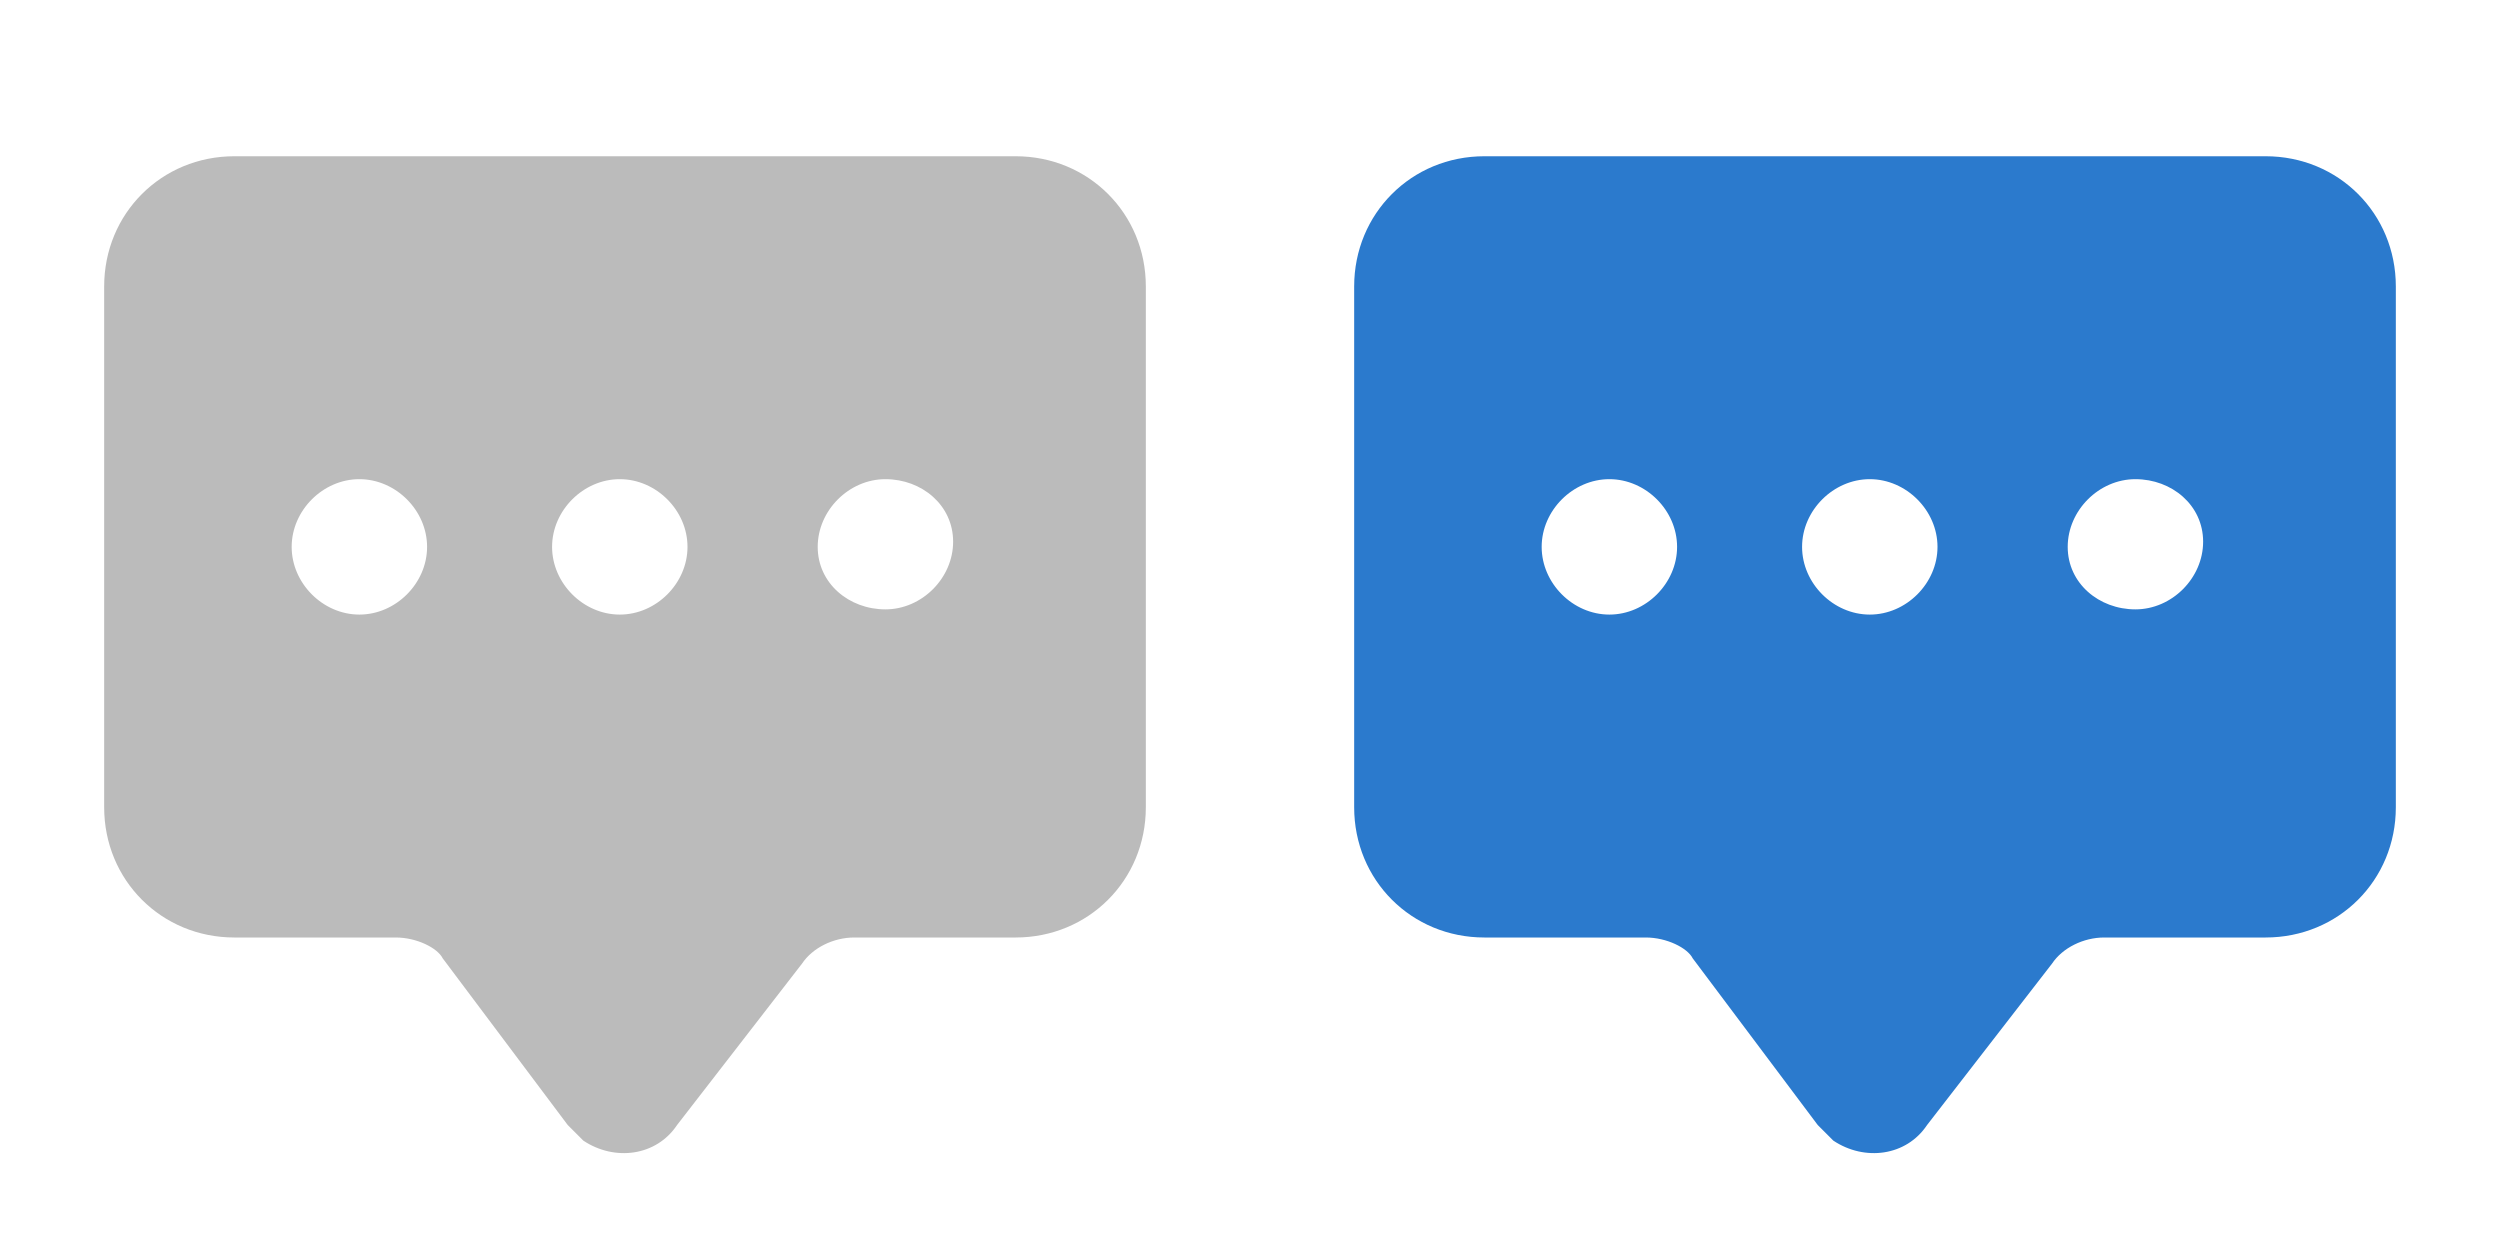
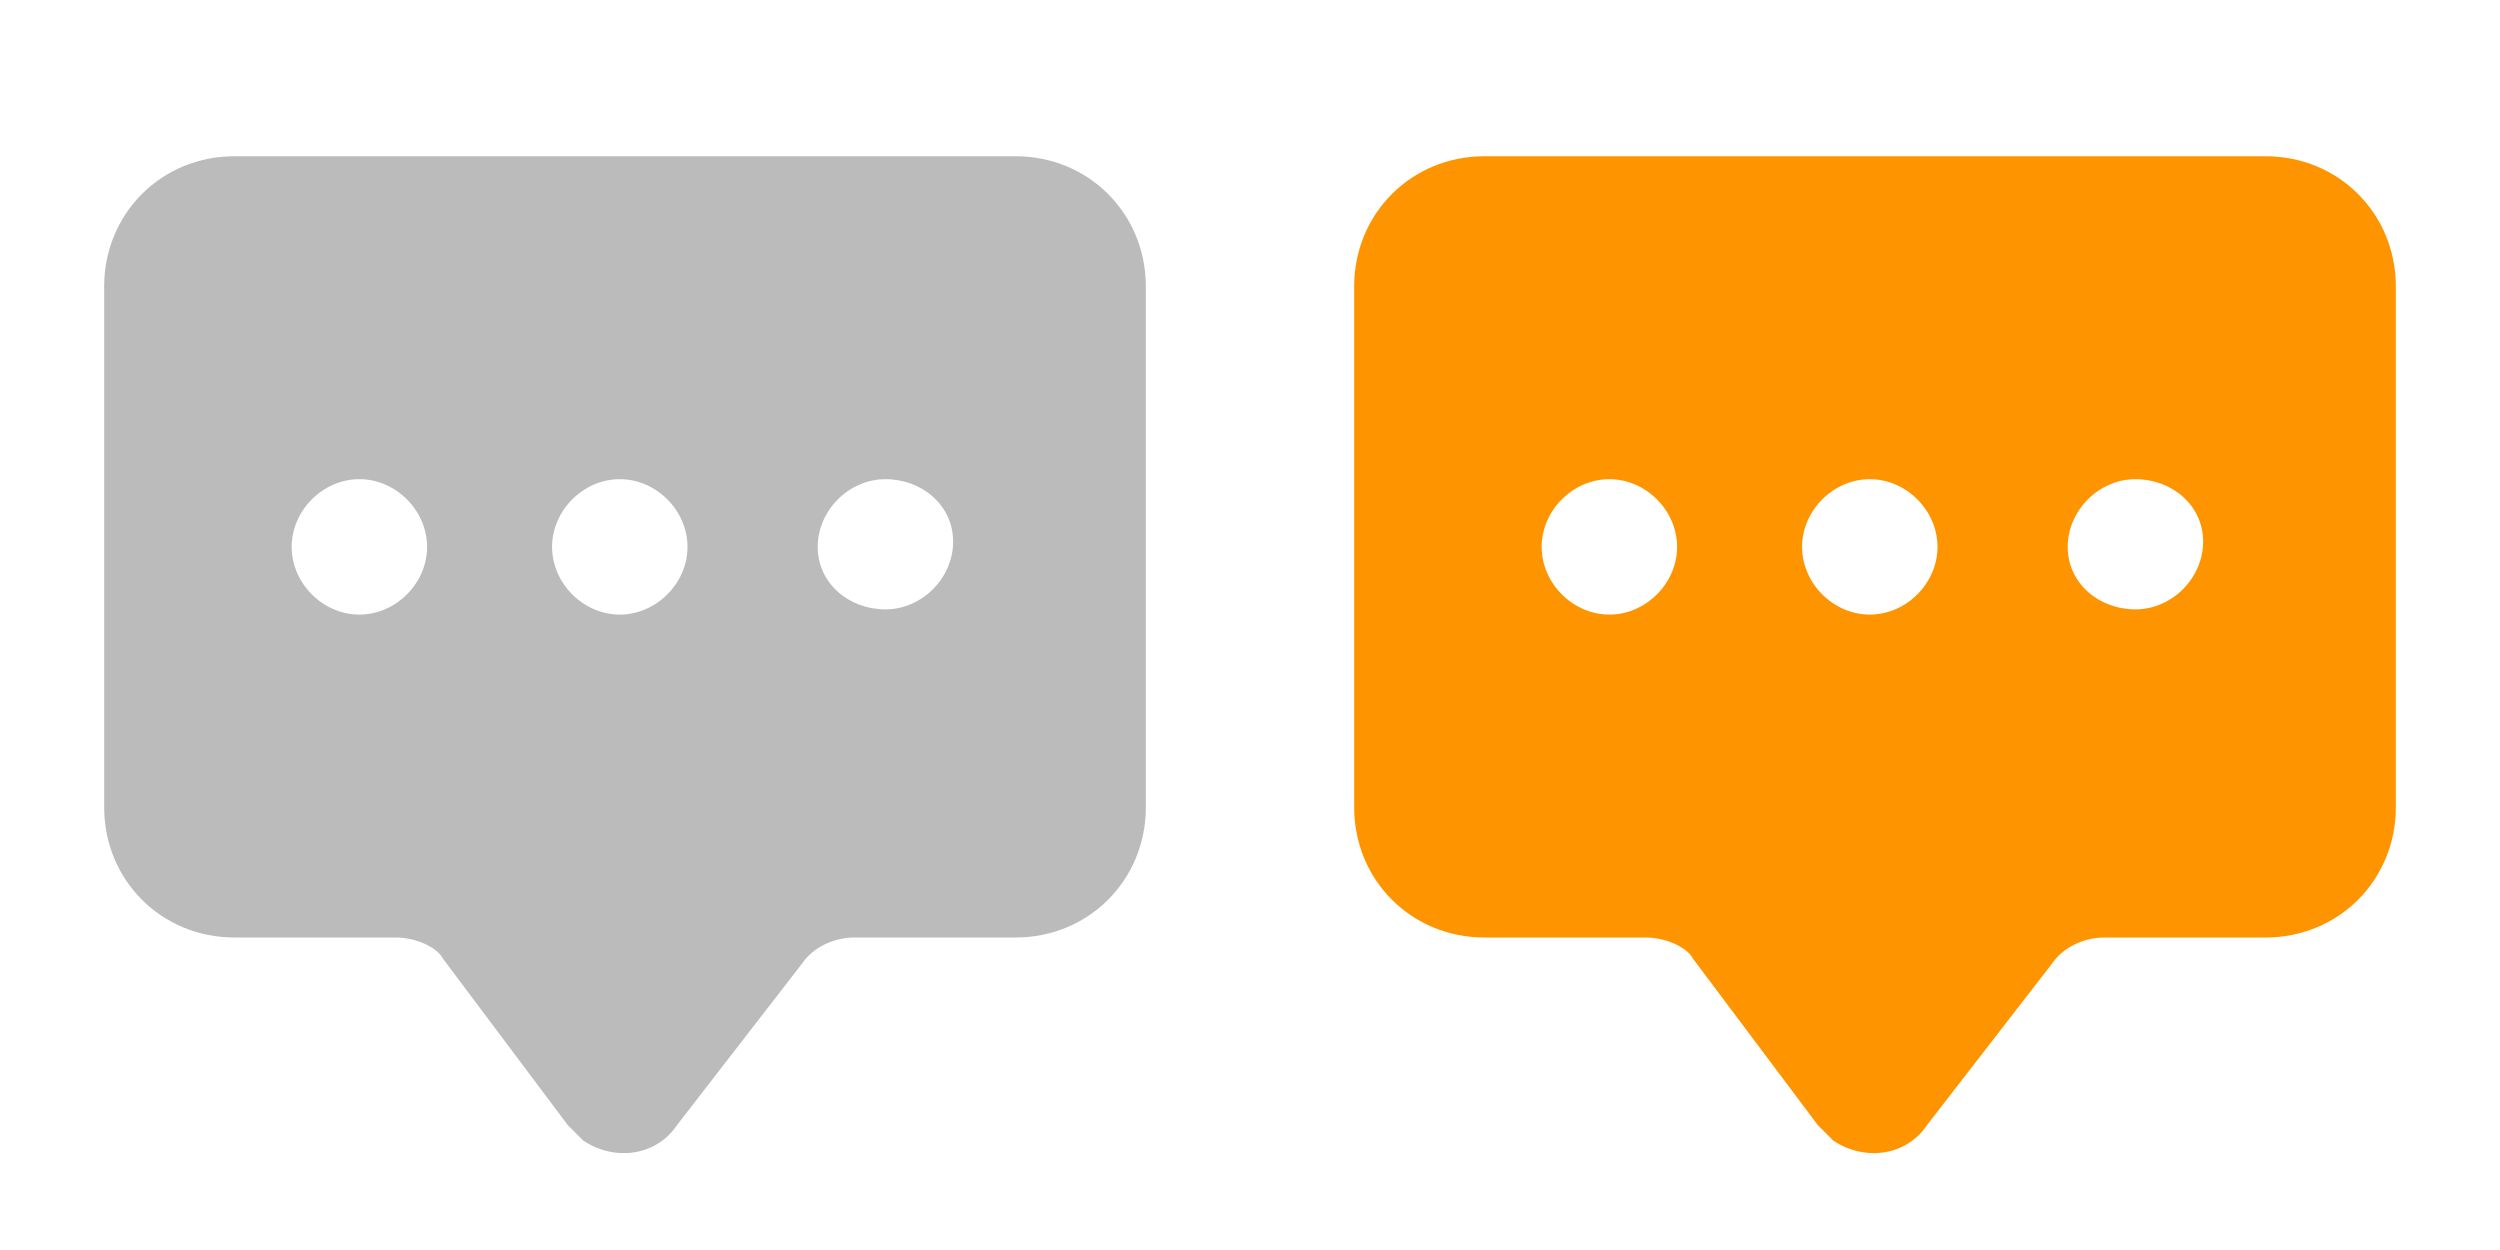
<svg xmlns="http://www.w3.org/2000/svg" xmlns:xlink="http://www.w3.org/1999/xlink" width="48" height="24">
  <symbol id="a">
    <path d="M2 5.5C2 4.1 3.1 3 4.5 3h15C20.9 3 22 4.1 22 5.5v10c0 1.4-1.1 2.5-2.5 2.5h-3.1c-.4 0-.8.2-1 .5L13 21.6c-.4.6-1.2.7-1.8.3l-.3-.3-2.4-3.2c-.1-.2-.5-.4-.9-.4H4.5C3.1 18 2 16.9 2 15.5v-10zm6.2 5c0-.7-.6-1.3-1.3-1.3s-1.3.6-1.3 1.3.6 1.3 1.3 1.3 1.3-.6 1.3-1.3zm5 0c0-.7-.6-1.3-1.3-1.3s-1.3.6-1.3 1.3.6 1.3 1.3 1.3 1.3-.6 1.3-1.3zm3.8 1.2c.7 0 1.3-.6 1.3-1.3s-.6-1.2-1.3-1.2-1.3.6-1.3 1.3.6 1.2 1.3 1.2z" />
  </symbol>
  <use xlink:href="#a" fill="#bbb" />
-   <use xlink:href="#a" x="24" fill="#2b7acd" />
+   <use xlink:href="#a" x="24" fill="#FE9500" />
</svg>
